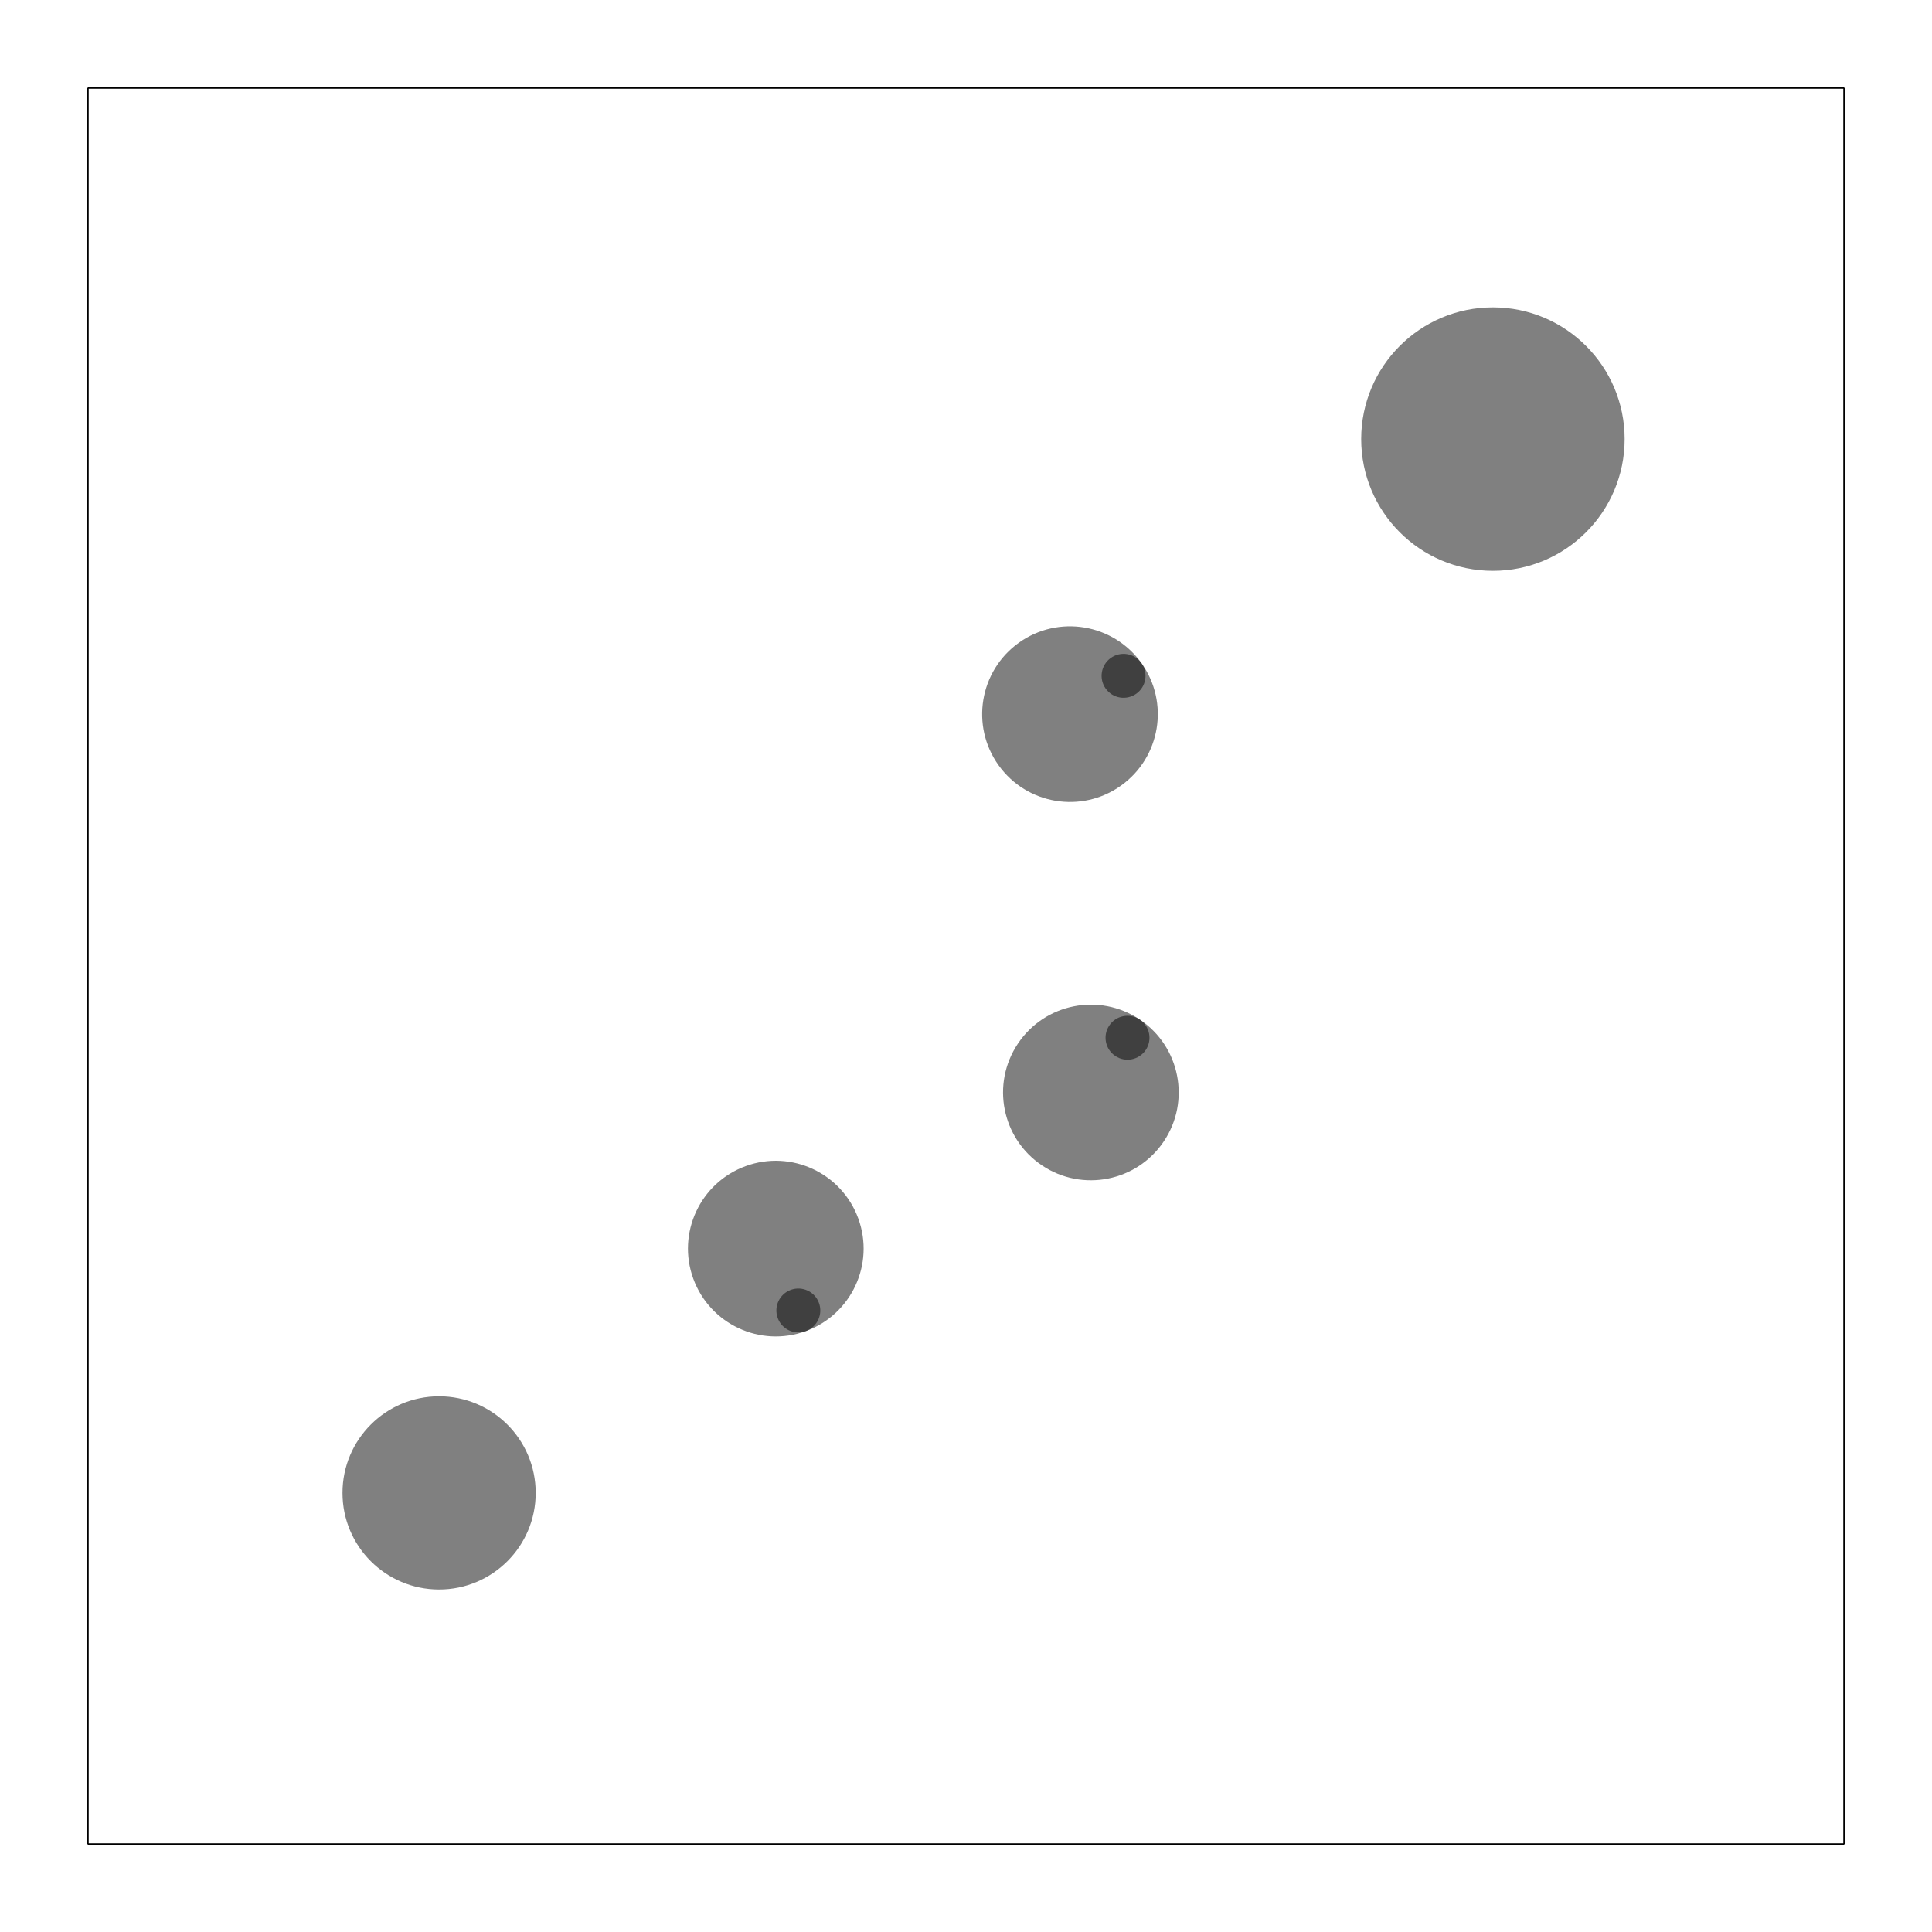
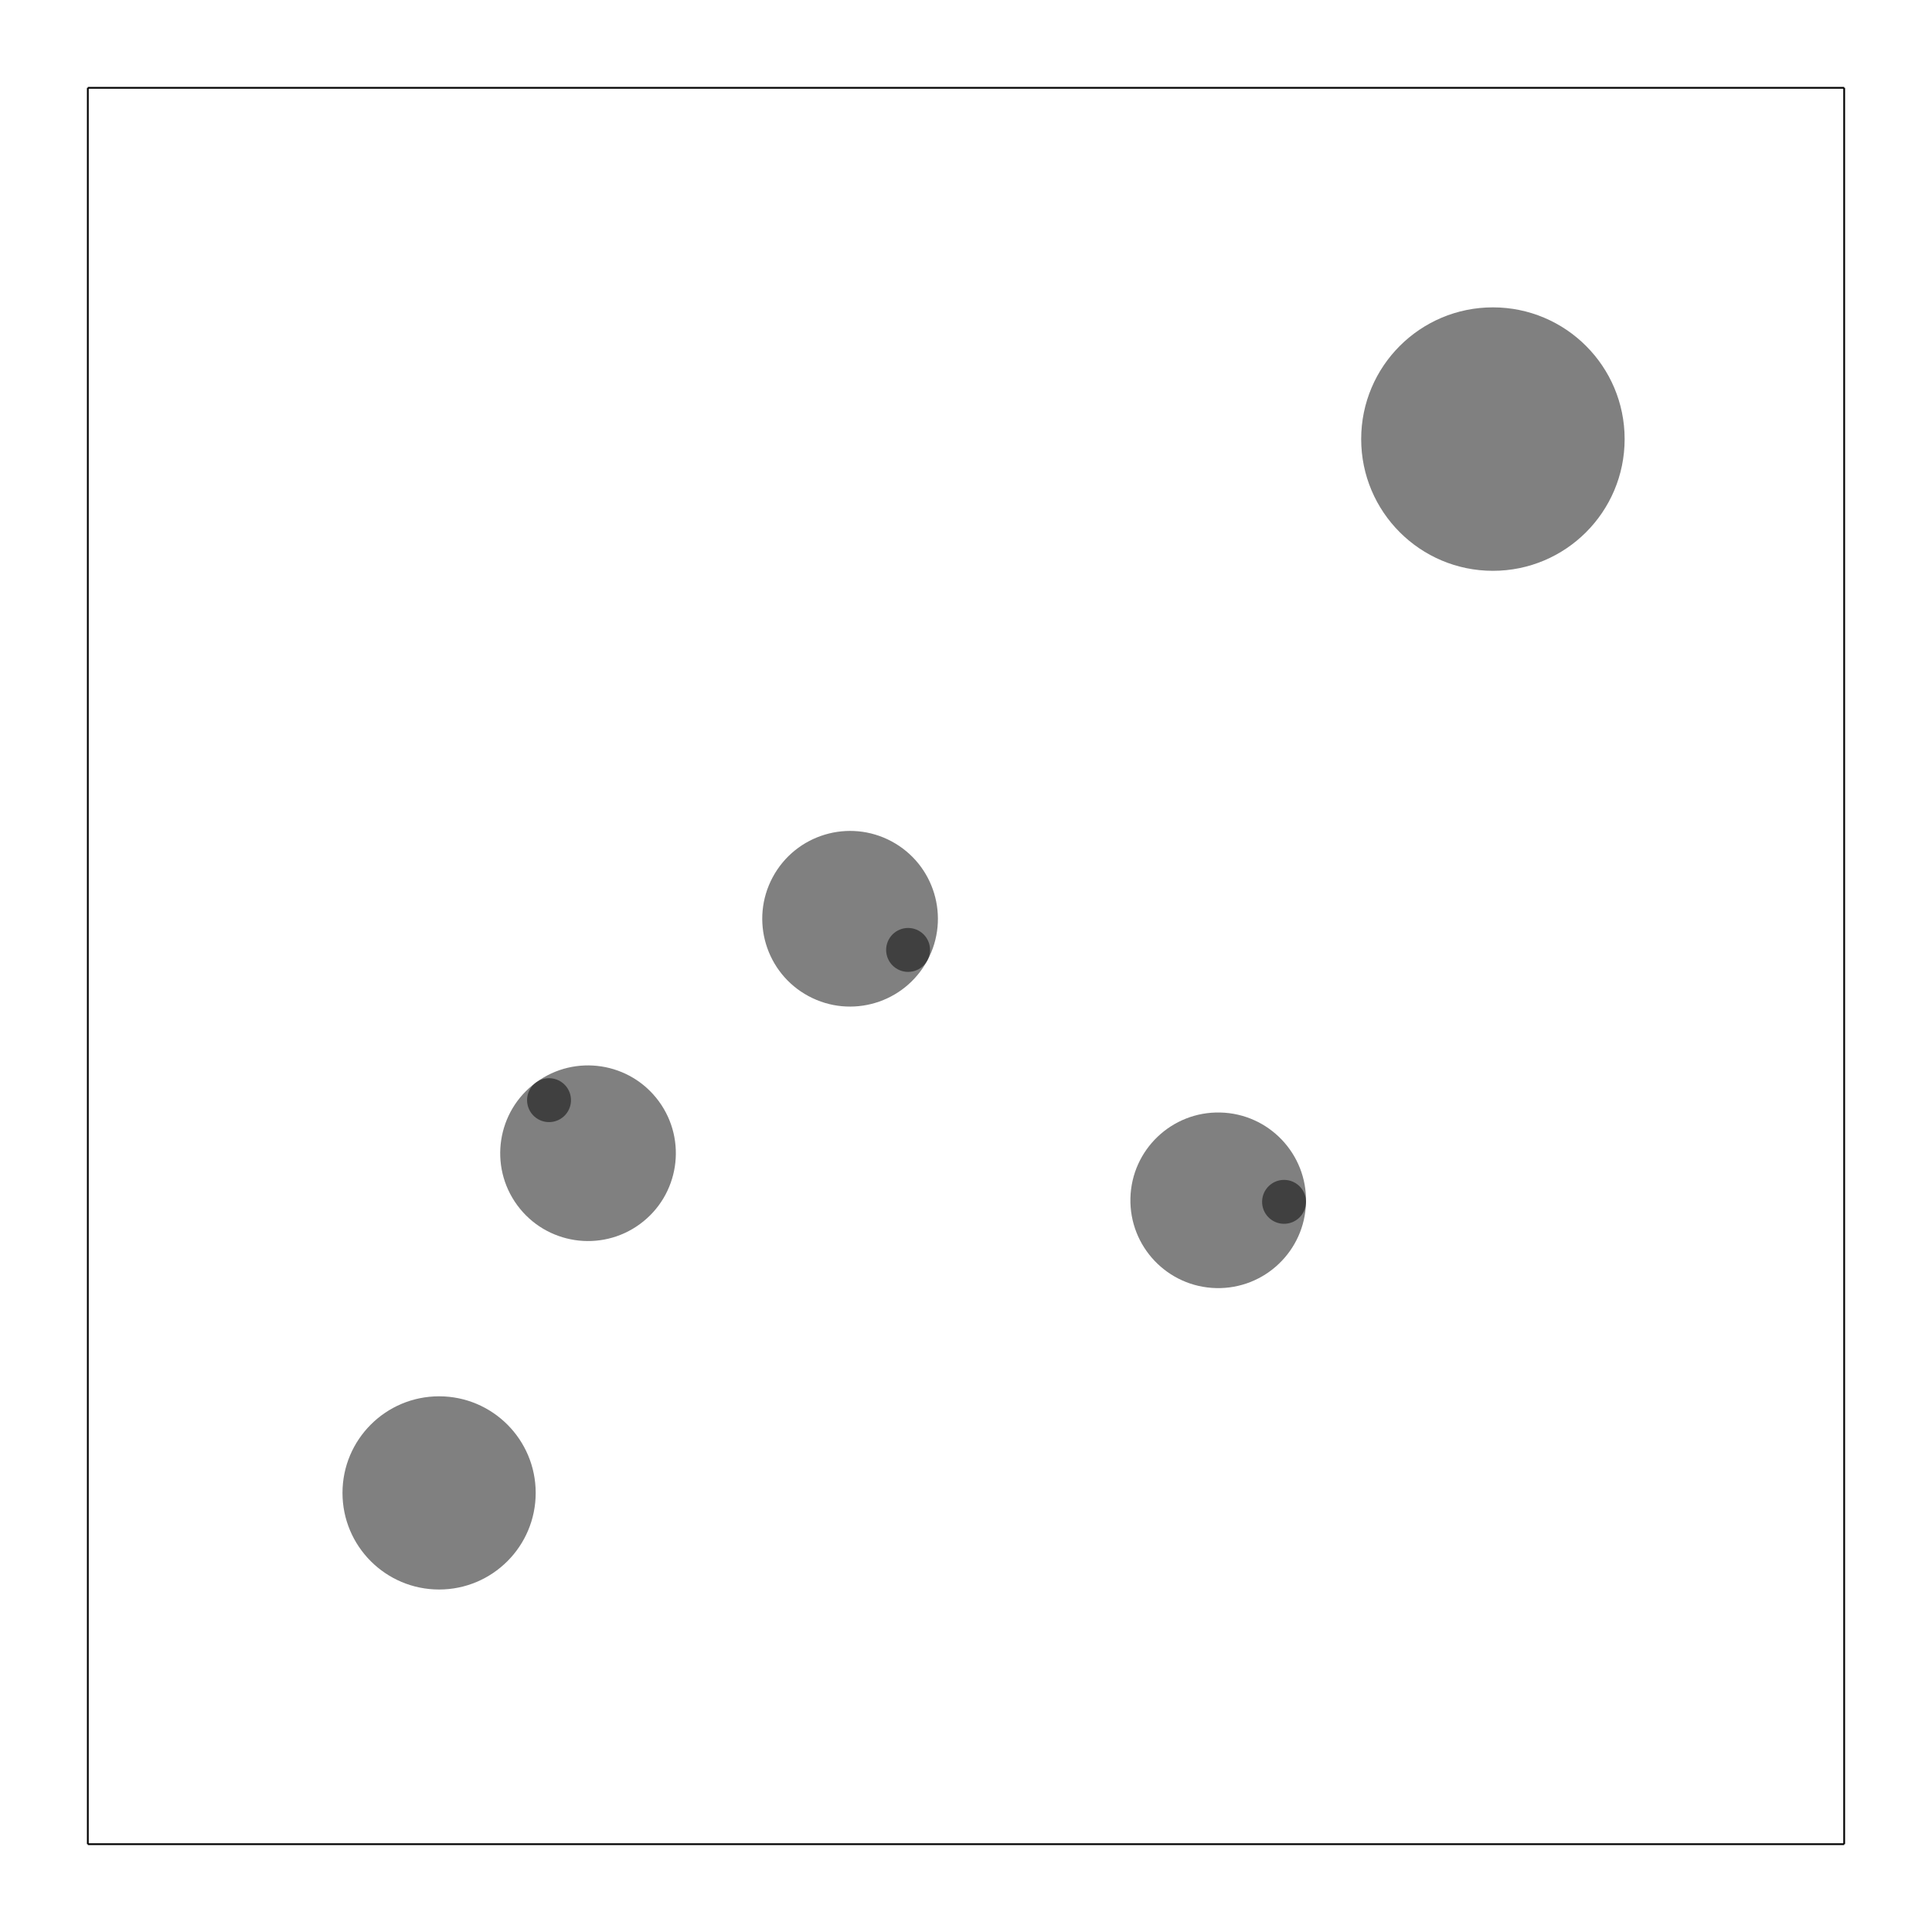
<svg xmlns="http://www.w3.org/2000/svg" xmlns:xlink="http://www.w3.org/1999/xlink" id="svg" version="1.1" width="300" height="300" viewBox="-5.5 -5.5 11 11">
  <defs>
    <g id="agent" r="1">
      <circle class="body" cx="0" cy="0" r="1" />
      <circle opacity="0.5" fill="black" cx="0.75" cy="0" r="0.25" />
    </g>
    <g id="thymio" transform="rotate(90) scale(0.125)">
      <path class="body" stroke="none" d="M -5.5 -5.806 L -5.5 3 L 5.5 3 L 5.5     -5.809 A 8 8 0 0 0 0 -8 A 8 8 0 0 0 -5.5 -5.806 z " />
      <rect style="fill:#333333;stroke:none" width="1.5" height="4.2" x="-5.4" y="-2.1" rx="0.5" />
      <rect style="fill:#333333;stroke:none" id="rect441" width="1.5" height="4.2" x="3.9" y="-2.1" rx="0.5" />
    </g>
    <g id="wheelchair" transform="scale(0.02) rotate(180) translate(-55,-173)">
      <path stroke="none" style="fill:#c8beb7" d="m 48.061,189.832 h -38.89 v -33.33 h 38.89 z" />
      <path stroke="none" style="fill:#080808;" d="m 81.383,148.527 v -4.117 -4.215 H 53.611 v 8.332 z" />
      <path stroke="none" style="fill:#080808;" d="m 81.383,204.067 v -4.117 -4.215 H 53.611 v 8.332 z" />
      <path stroke="none" class="body" d="m 92.497,199.914 h -50 v -55.56 h 50 z" />
      <path stroke="none" style="fill:#917c6f" d="m 92.497,199.913 v -2.771 -52.787 h -5.559 v 55.559 z" />
    </g>
    <g id="human" transform="scale(0.02) rotate(180) translate(-50,-175)">
      <g class="body" stroke="none">
        <ellipse cx="54.379" cy="172.973" rx="19.763" ry="43.397" />
        <ellipse cx="40.156" cy="134.798" rx="23.189" ry="6.962" />
        <ellipse cx="40.156" cy="211.149" rx="23.189" ry="6.962" />
      </g>
      <ellipse style="fill:#1a1a1a;opacity:0.5" cx="54.379" cy="172.901" rx="16.288" ry="16.635" />
    </g>
  </defs>
  <style>


/*svg{
  style=stroke-width: 0px;
}
*/
circle.obstacle{
  fill: gray; 
  stroke:none;
}
polyline.wall{
  stroke:black;
  stroke-width:0.01;
}

.shape {
  fill: none;
  stroke: black;
  stroke-width: 0.01;
  stroke-dasharray: 0.01;
}

.thymio {
  fill: #e6e6e6;
}

.human {
  fill: #666666;
}

.agent {
  fill: gray;
}

.wheelchair {
  fill: #483e37;
}

/*.body {
    all: inherit;
}
*/





svg {
   background-color: snow;
}

.grid {
  stroke: ;
  stroke-width: ;
}

</style>
-   <g id="world" transform="scale(1, -1)">
+   <g id="world" transform="scale(1, -1) ">
    <polyline id="5" class="wall" points="5.0,-5.0 -5.0,-5.0" />
    <polyline id="6" class="wall" points="-5.0,-5.0 -5.0,5.0" />
    <polyline id="7" class="wall" points="-5.0,5.0 5.0,5.0" />
    <polyline id="8" class="wall" points="5.0,5.0 5.0,-5.0" />
    <circle id="4" class="obstacle" cx="-3.0" cy="-3.0" r="0.55" />
    <circle id="3" class="obstacle" cx="3.0" cy="3.0" r="0.75" />
-     <g id="0" class="agent" transform="translate(-1.083, -1.609) rotate(290.024)">
+     <g id="2" class="agent" transform="translate(1.436, -1.334) rotate(358.656)">
      <use xlink:href="#agent" transform="scale(0.5, 0.5)" />
    </g>
-     <g id="1" class="agent" transform="translate(0.711, -0.72) rotate(56.205)">
+     <g id="0" class="agent" transform="translate(-2.152, -1.066) rotate(126.306)">
      <use xlink:href="#agent" transform="scale(0.5, 0.5)" />
    </g>
-     <g id="2" class="agent" transform="translate(0.592, 1.434) rotate(35.569)">
+     <g id="1" class="agent" transform="translate(-0.66, 0.269) rotate(331.75)">
      <use xlink:href="#agent" transform="scale(0.5, 0.5)" />
    </g>
  </g>
</svg>
